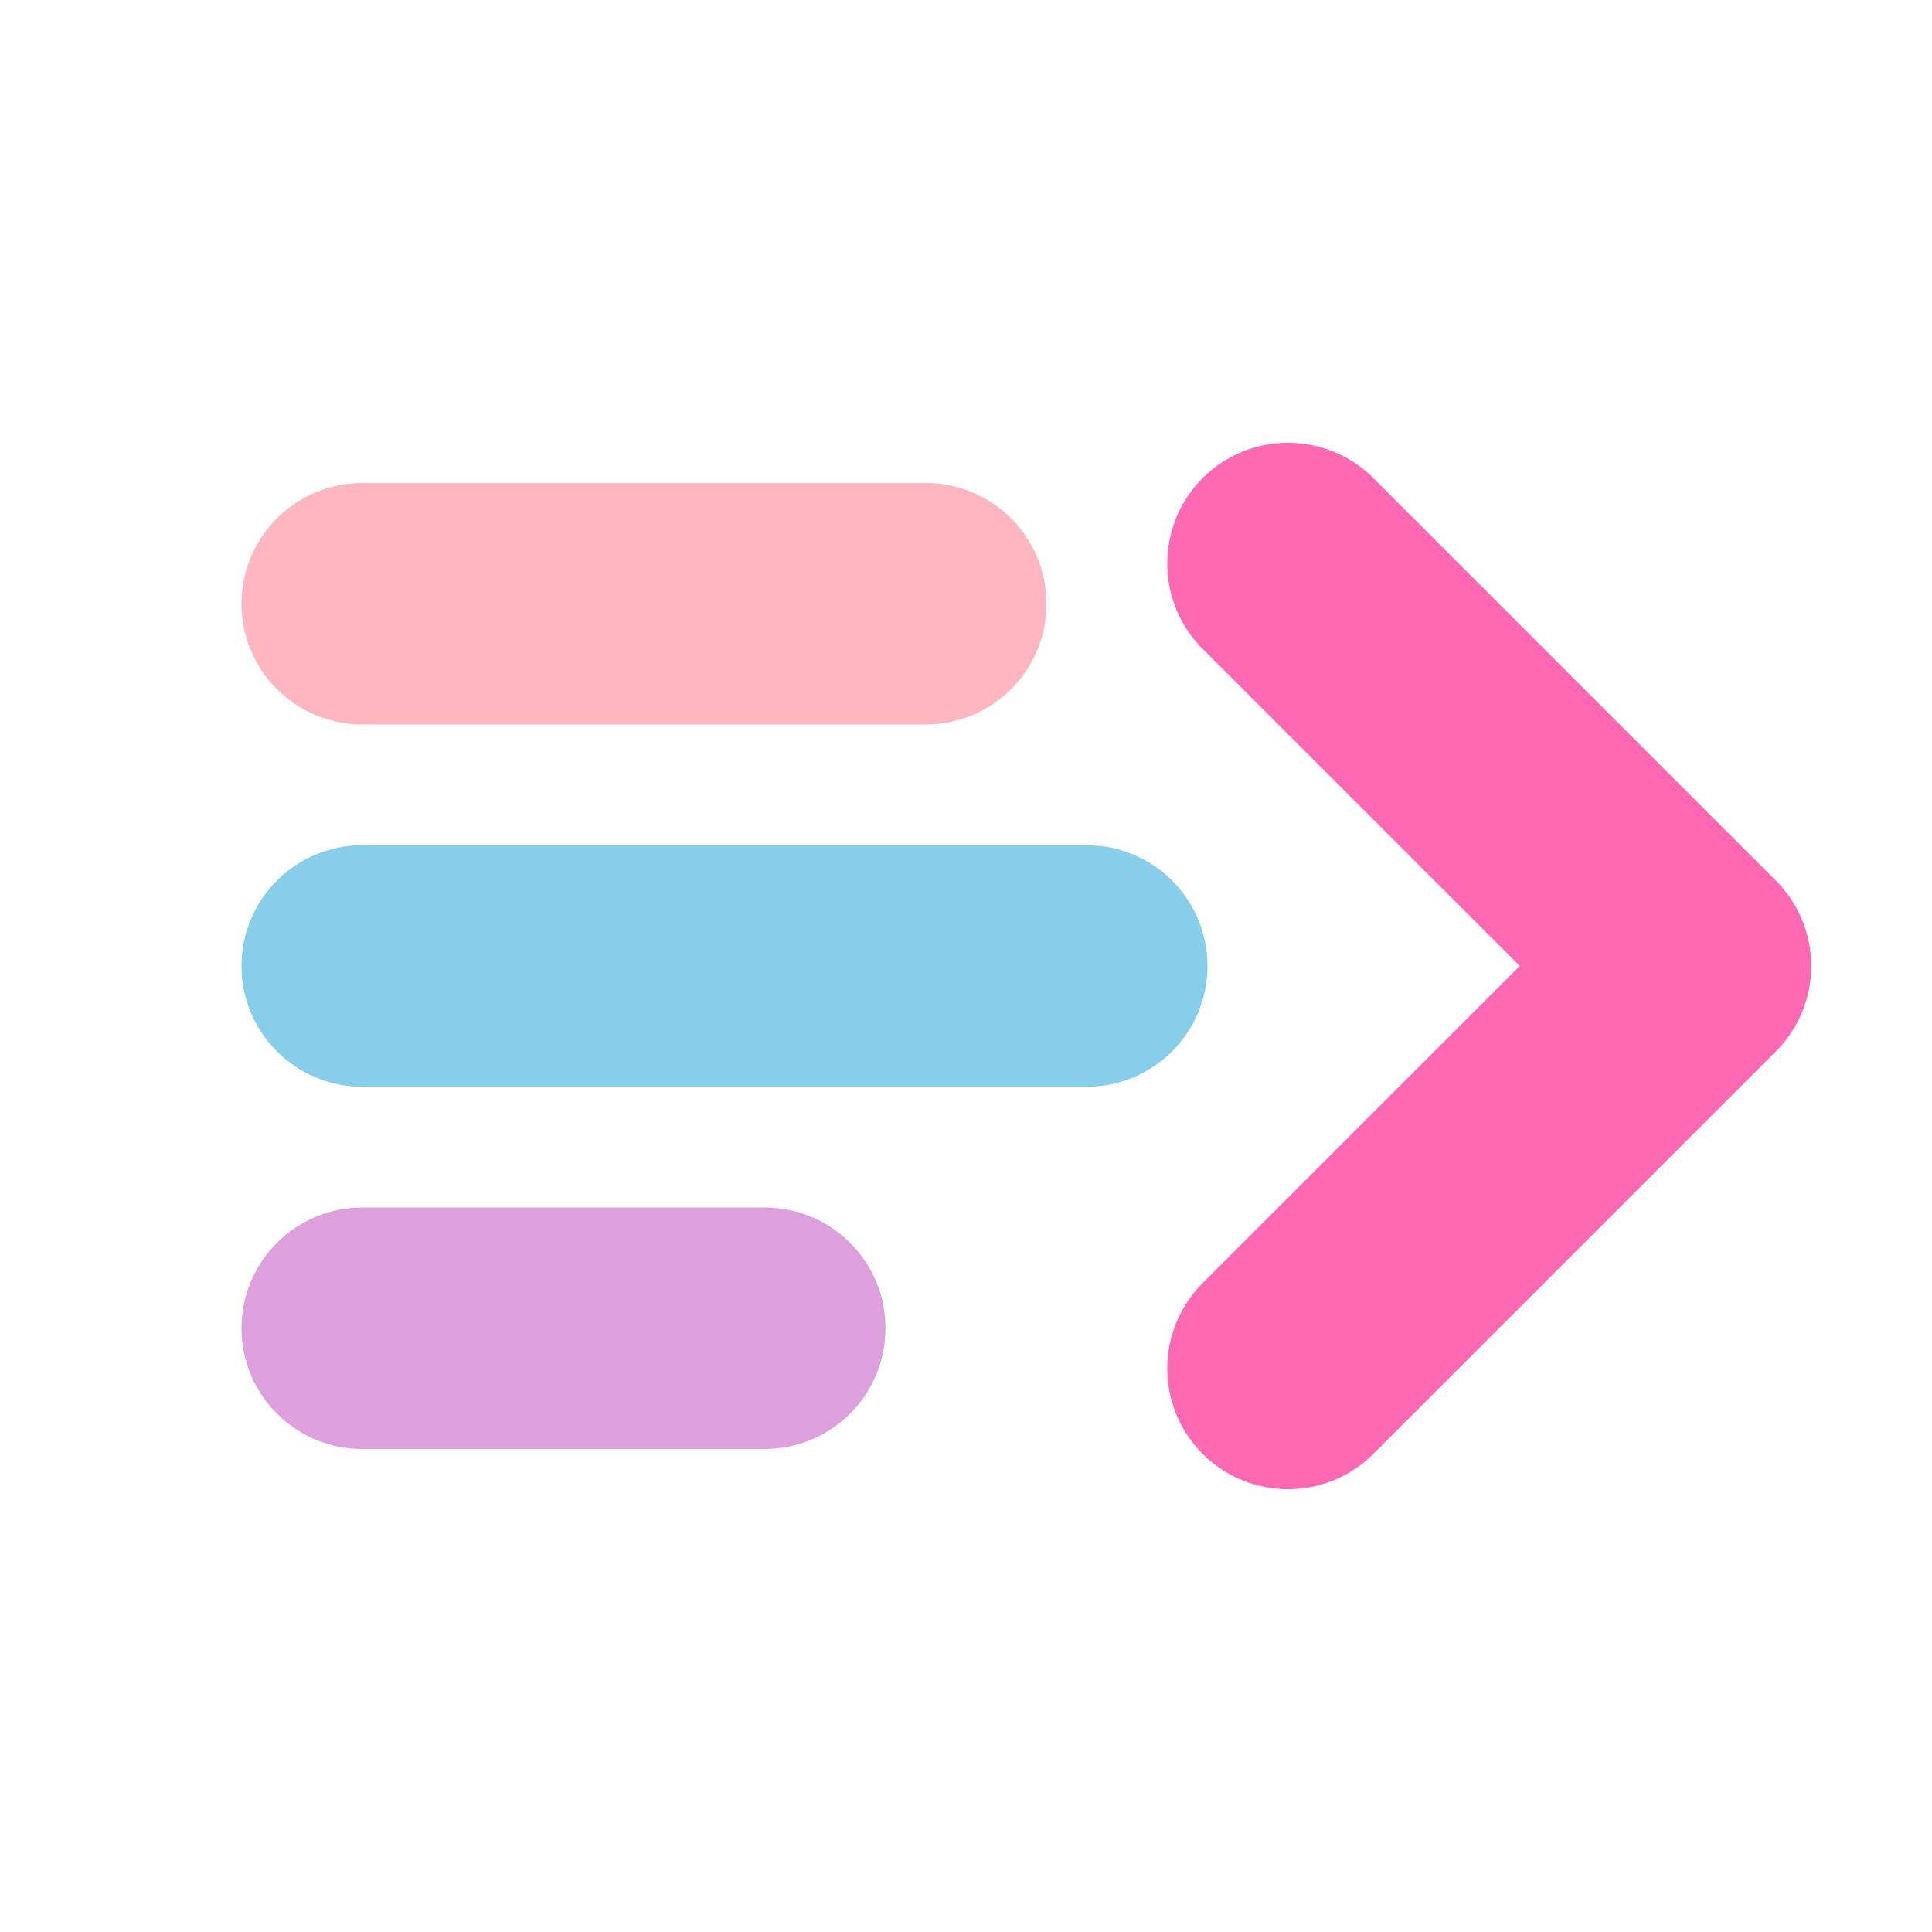
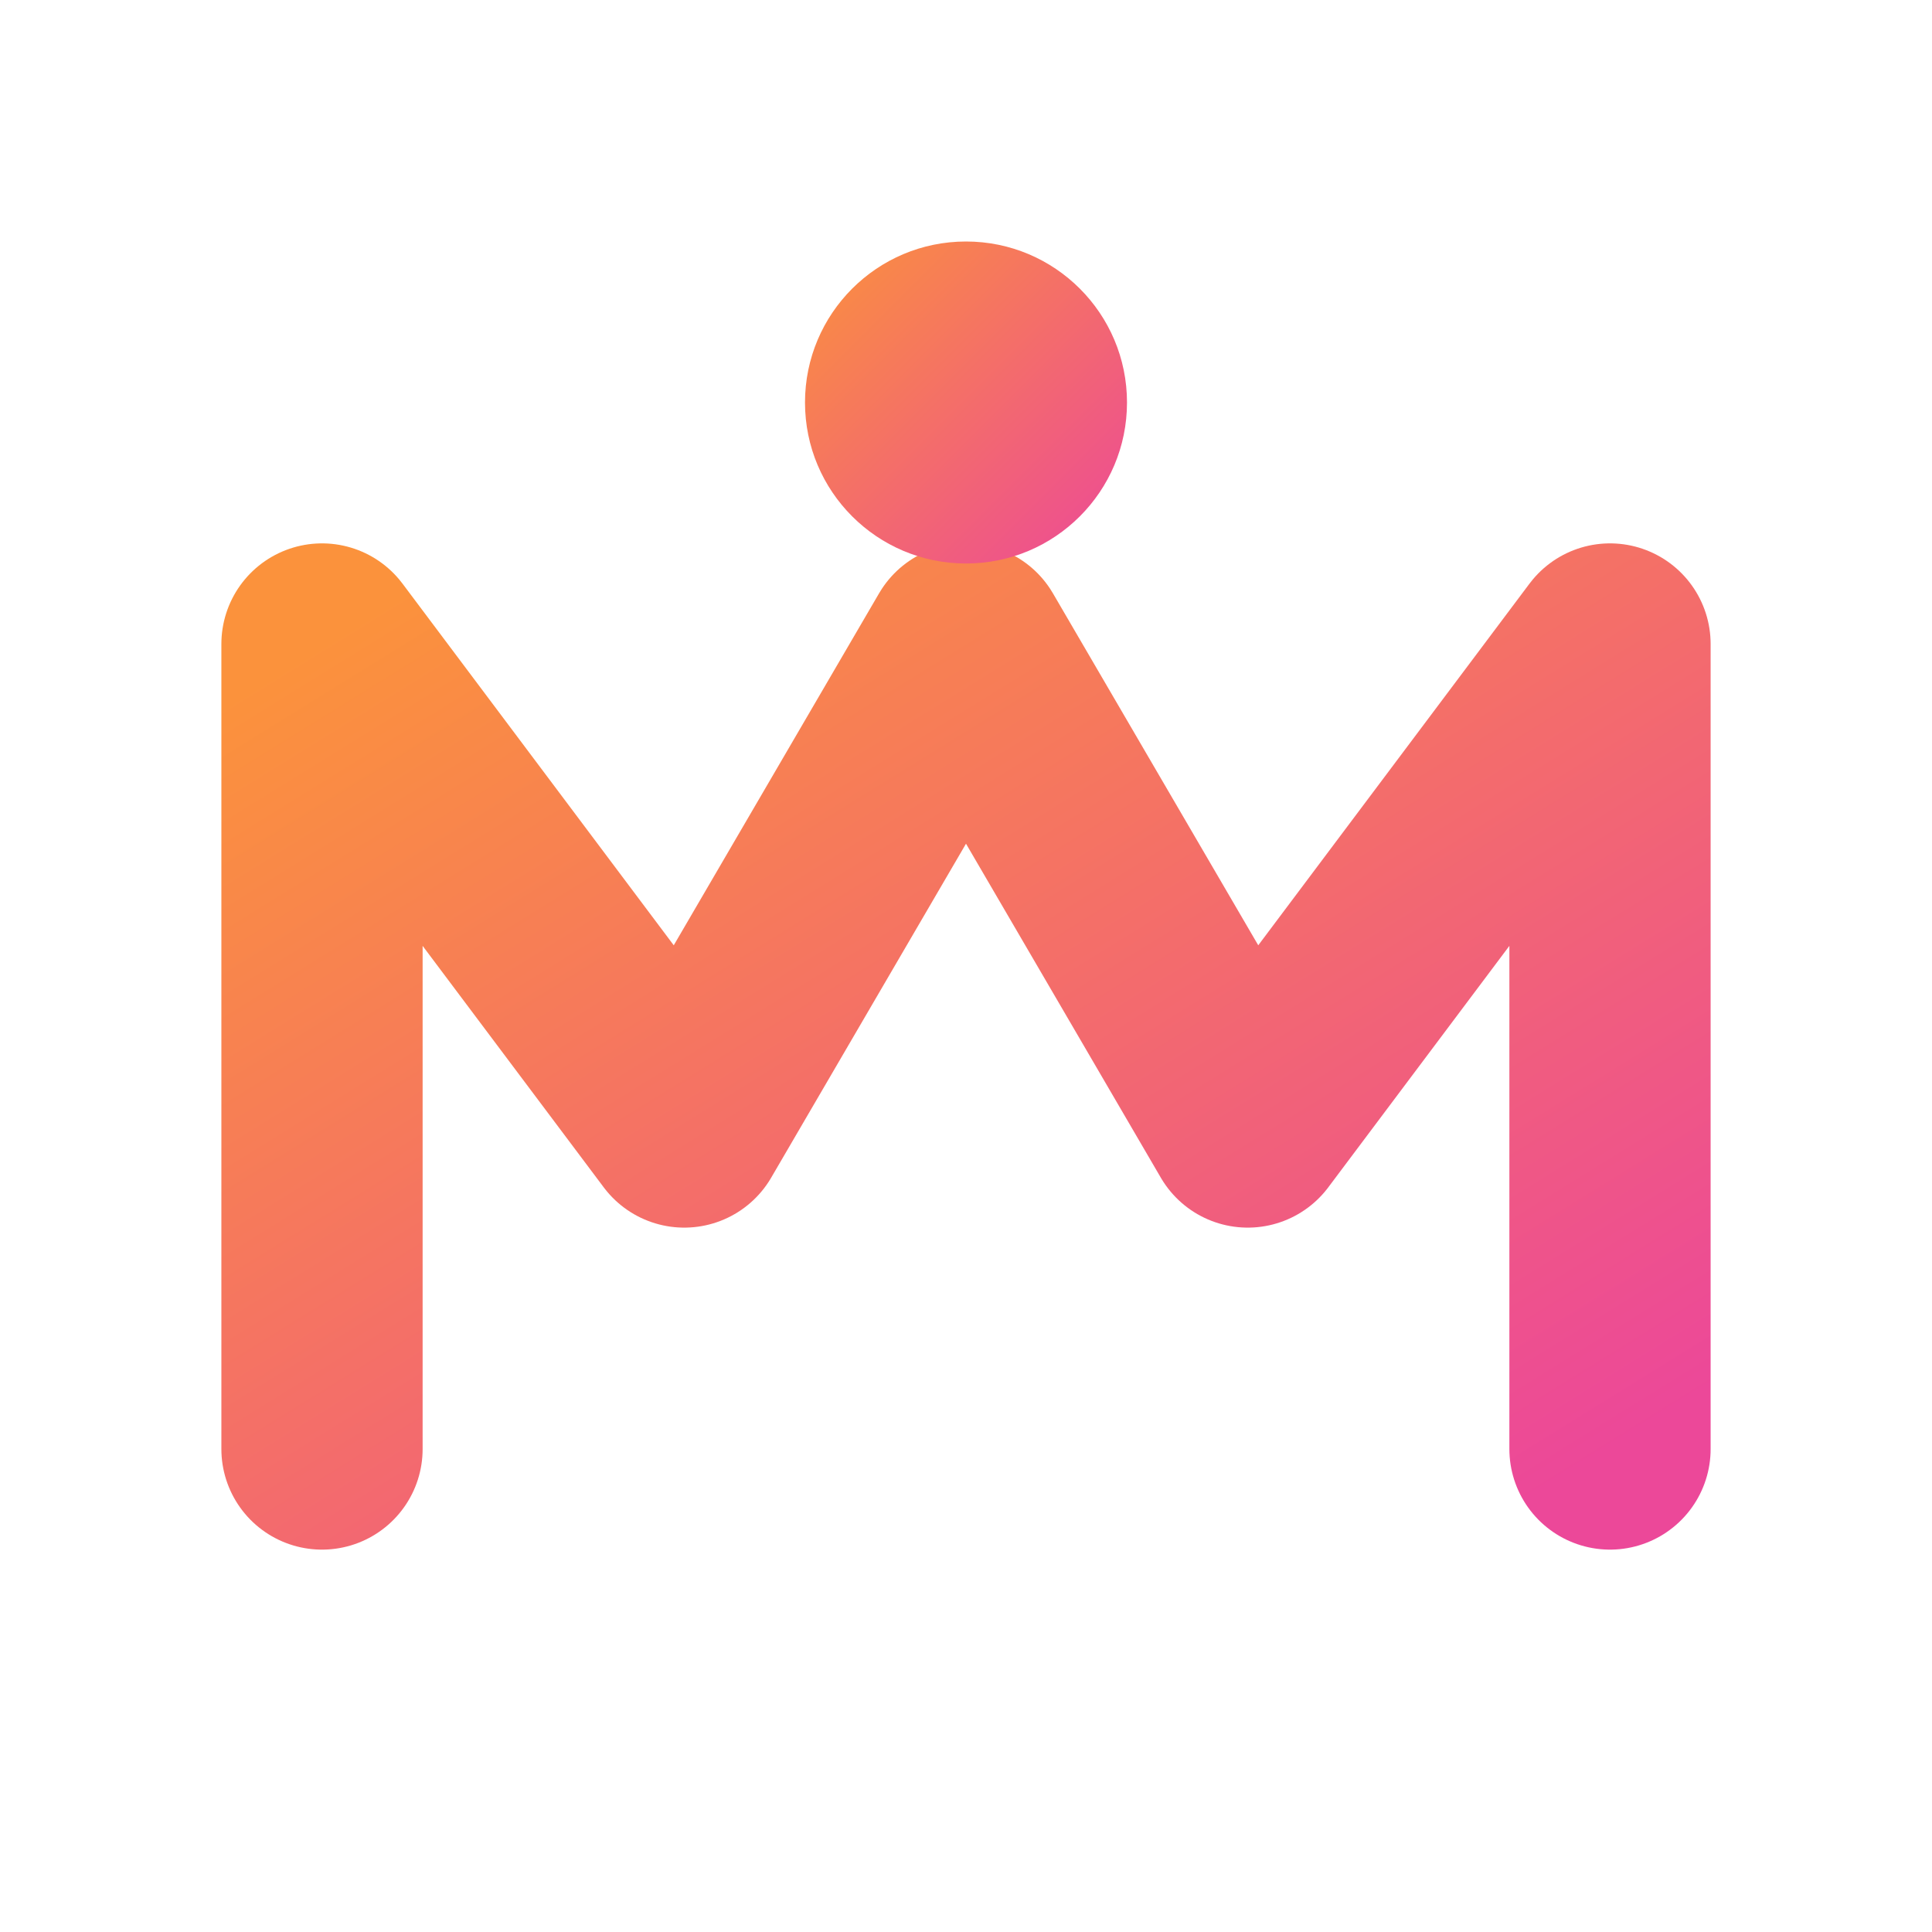
<svg xmlns="http://www.w3.org/2000/svg" viewBox="0 0 24 24" fill="none">
-   <rect x="3" y="6" width="10" height="3" rx="1.5" fill="#FFB6C1" />
-   <rect x="3" y="10.5" width="12" height="3" rx="1.5" fill="#87CEEB" />
-   <rect x="3" y="15" width="8" height="3" rx="1.5" fill="#DDA0DD" />
-   <path d="M16 7L21 12L16 17" stroke="#FF69B4" stroke-width="3" stroke-linecap="round" stroke-linejoin="round" fill="none" />
+   <defs>
+     <linearGradient id="logoGradient" x1="0%" y1="0%" x2="100%" y2="100%">
+       <stop offset="0%" stop-color="#FB923C" />
+       <stop offset="100%" stop-color="#EC4899" />
+     </linearGradient>
+   </defs>
+   <path d="M4 18V8L8.5 14L12 8L15.5 14L20 8V18" stroke="url(#logoGradient)" stroke-width="2.5" stroke-linecap="round" stroke-linejoin="round" fill="none" />
+   <circle cx="12" cy="5" r="2" fill="url(#logoGradient)" />
</svg>
